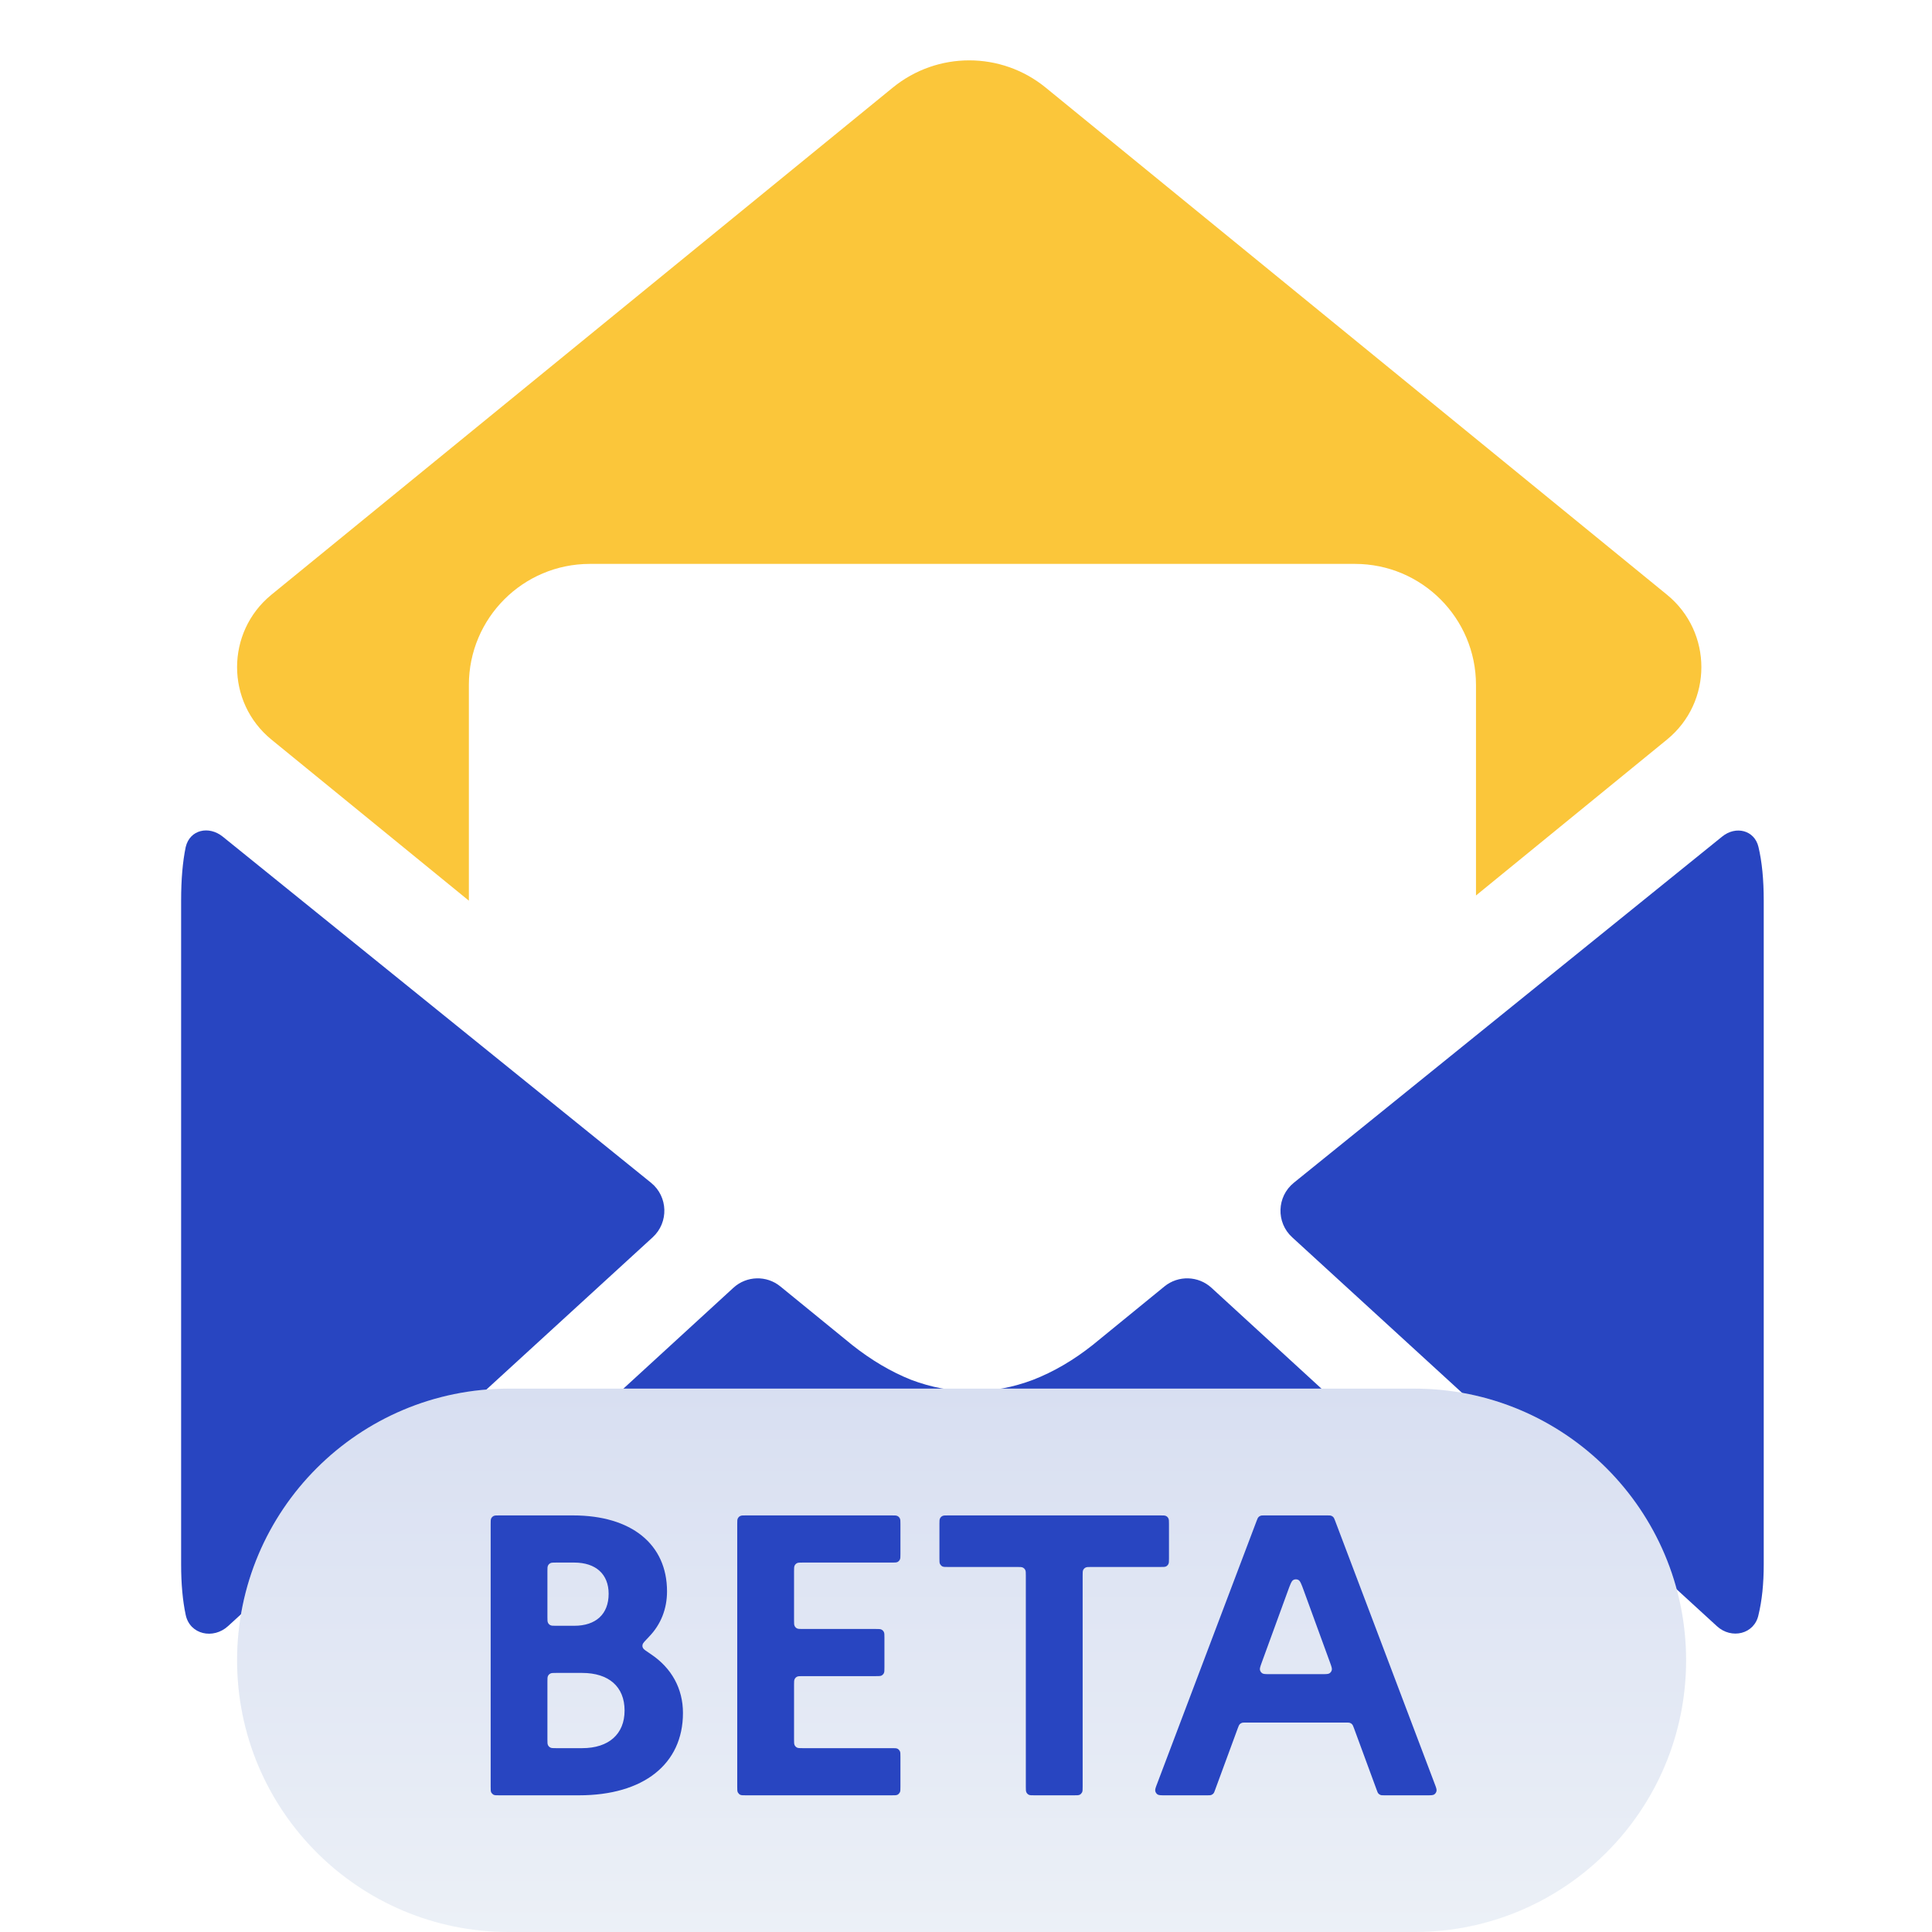
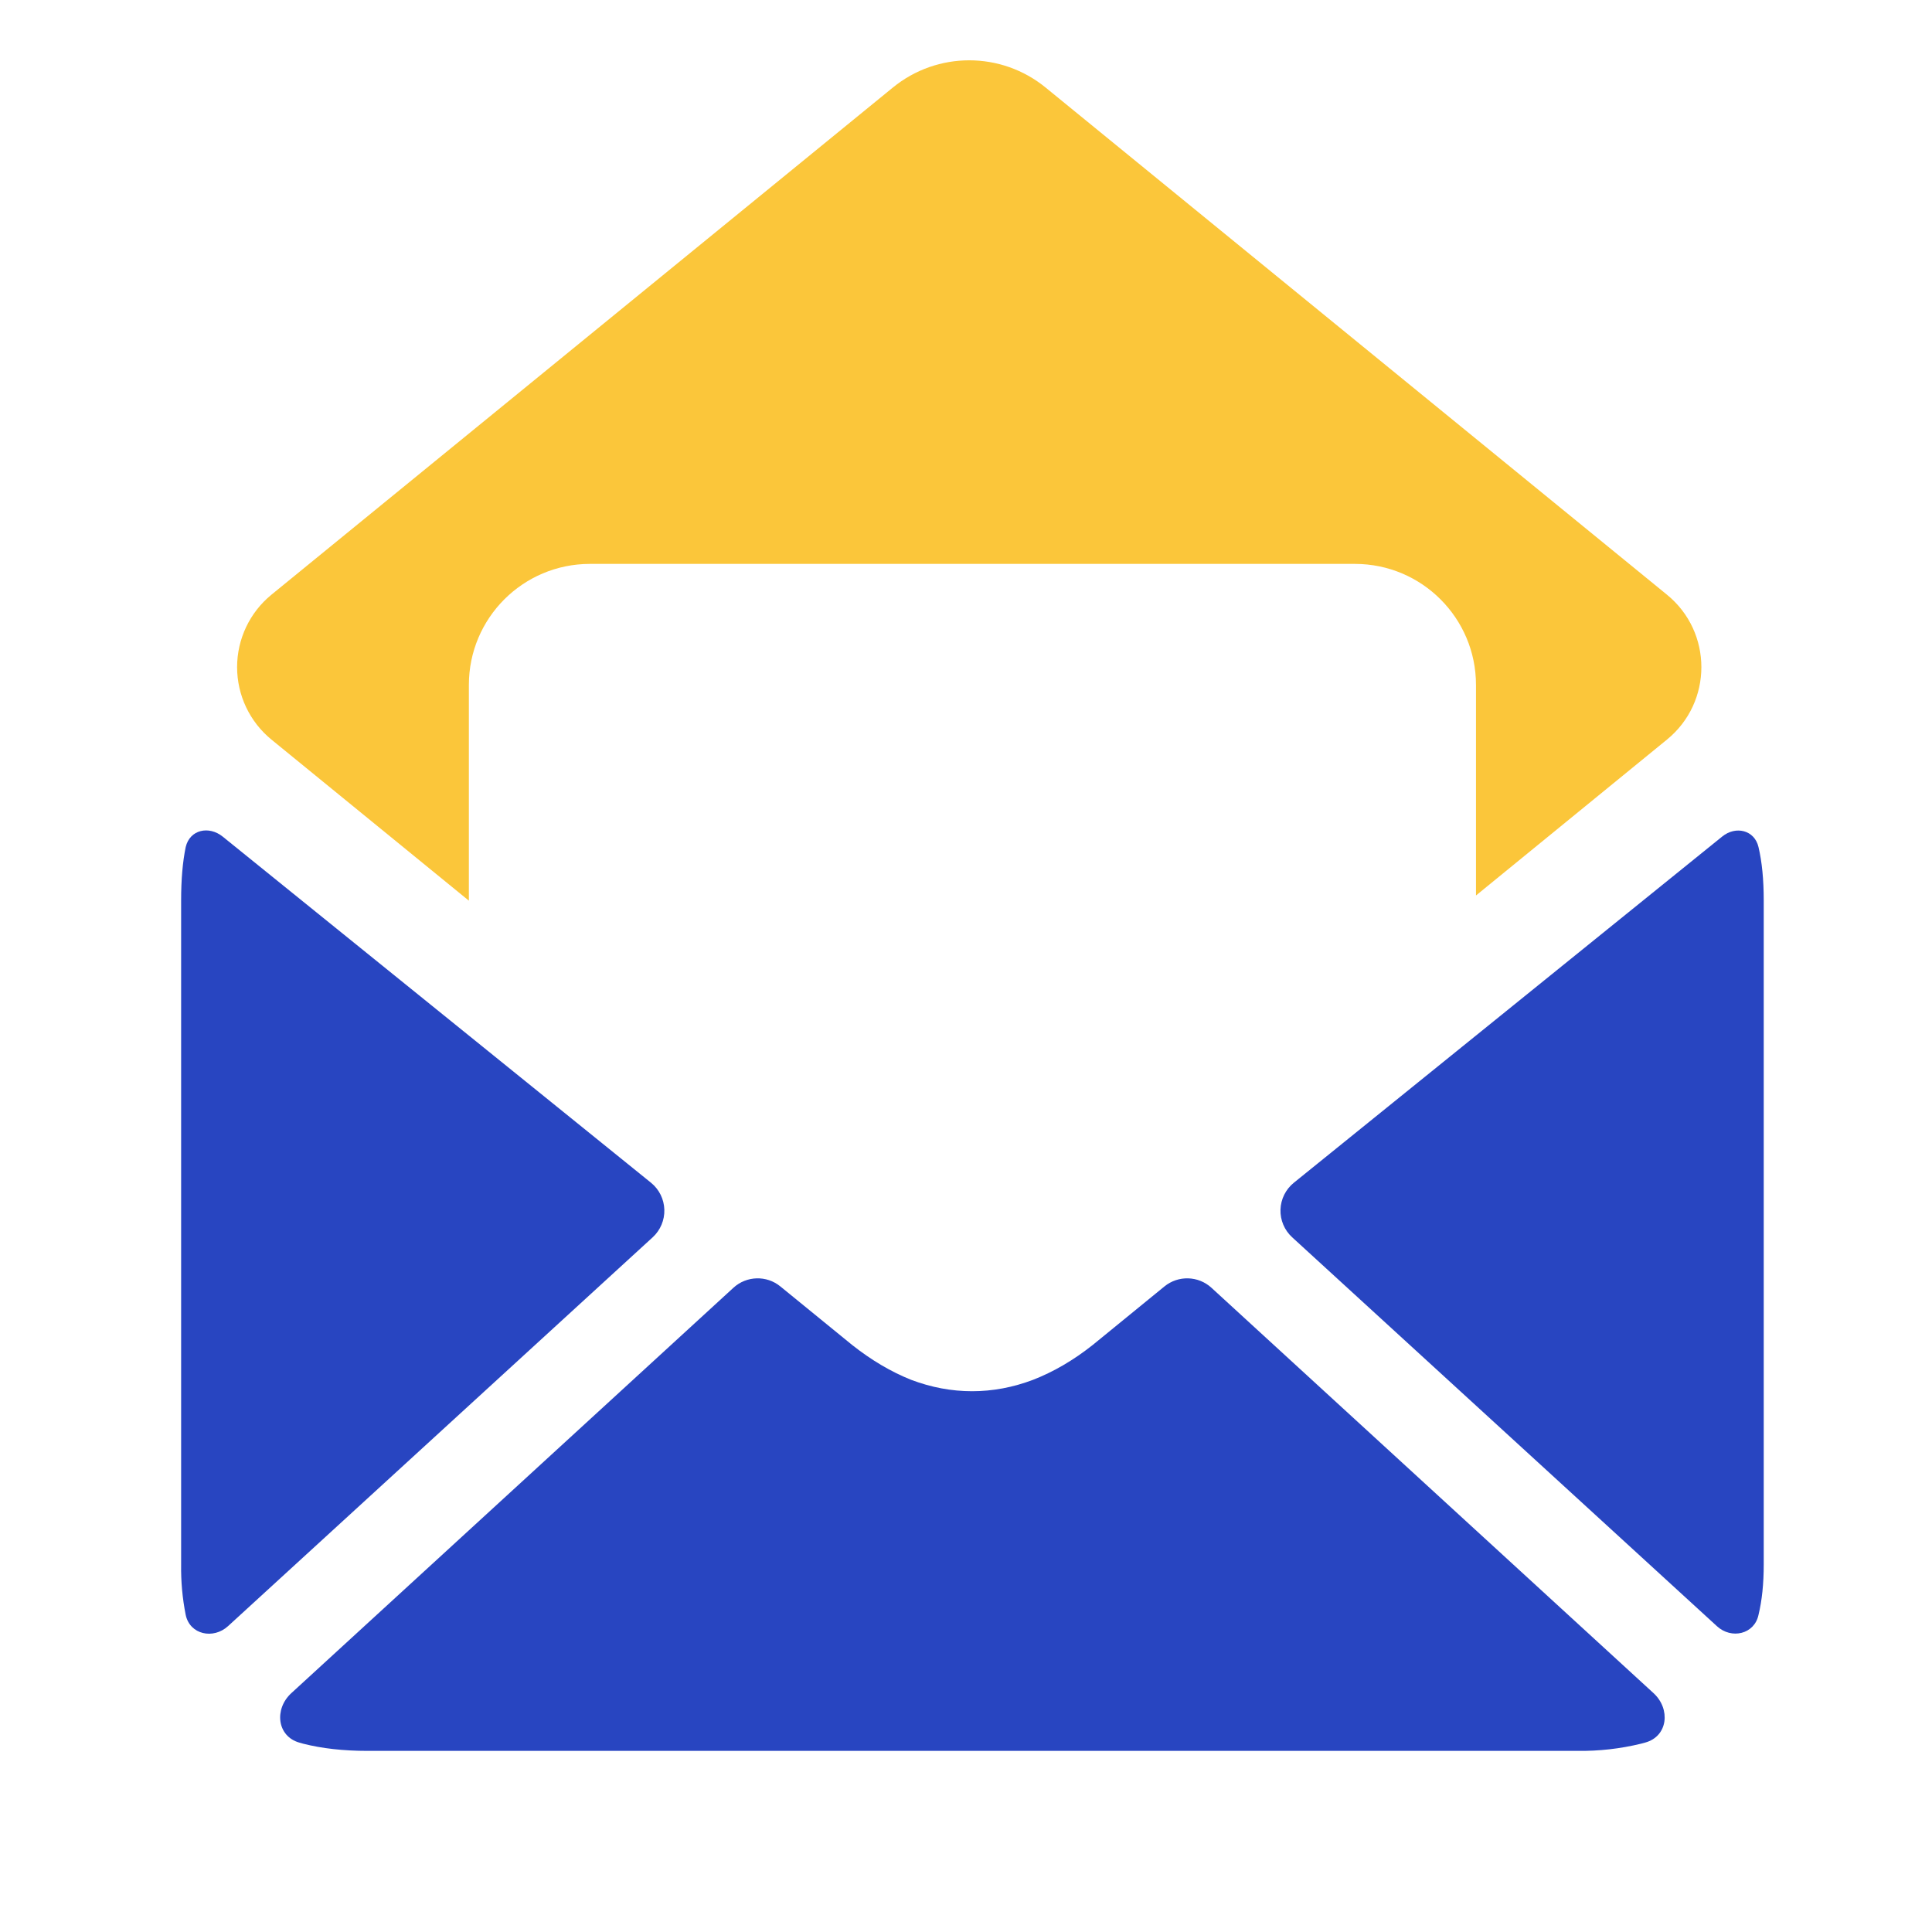
- <svg xmlns="http://www.w3.org/2000/svg" width="32" height="32" viewBox="0 0 32 32" fill="none">
-   <path d="M3.778 26.933C3.532 27.158 3.145 27.074 3.076 26.749C3.025 26.51 3 26.231 3 25.912V14.915C3 14.57 3.025 14.274 3.076 14.029C3.144 13.741 3.46 13.672 3.69 13.858L10.783 19.59C11.066 19.819 11.079 20.247 10.811 20.493L3.778 26.933ZM6.085 29C5.687 29 5.332 28.96 5.021 28.881C5 28.875 4.98 28.87 4.961 28.864C4.587 28.76 4.538 28.307 4.825 28.044L12.147 21.33C12.365 21.13 12.697 21.12 12.926 21.308L14.113 22.276C14.432 22.529 14.758 22.721 15.091 22.854C15.424 22.98 15.761 23.043 16.101 23.043C16.441 23.043 16.778 22.98 17.111 22.854C17.452 22.721 17.781 22.529 18.1 22.276L19.286 21.308C19.516 21.12 19.848 21.13 20.066 21.33L27.388 28.044C27.674 28.307 27.626 28.759 27.251 28.862C27.228 28.868 27.205 28.874 27.181 28.881C26.877 28.96 26.526 29 26.128 29H6.085ZM29.126 26.749C29.058 27.068 28.678 27.156 28.438 26.935L21.402 20.493C21.133 20.247 21.147 19.819 21.43 19.59L28.526 13.855C28.75 13.674 29.06 13.748 29.126 14.029C29.184 14.274 29.213 14.57 29.213 14.915V25.912C29.213 26.231 29.184 26.51 29.126 26.749Z" fill="#2845C1" />
-   <path d="M7.766 14.918L4.496 12.25C3.737 11.63 3.737 10.47 4.496 9.85L14.786 1.452C15.524 0.849 16.583 0.849 17.321 1.452L27.61 9.85C28.37 10.47 28.37 11.63 27.61 12.25L24.447 14.832V11.345C24.447 10.238 23.549 9.34 22.443 9.34H9.77C8.663 9.34 7.766 10.238 7.766 11.345V14.918Z" fill="#FBC63A" />
-   <rect x="3.927" y="23" width="24" height="9" rx="4.5" fill="#ECF1F7" />
-   <rect x="3.927" y="23" width="24" height="9" rx="4.5" fill="url(#paint0_linear_1361_710)" fill-opacity="0.1" />
-   <path d="M8.269 29.736C8.219 29.736 8.194 29.736 8.175 29.727C8.159 29.718 8.145 29.704 8.136 29.688C8.127 29.669 8.127 29.644 8.127 29.594V25.242C8.127 25.193 8.127 25.168 8.136 25.149C8.145 25.132 8.159 25.118 8.175 25.11C8.194 25.1 8.219 25.1 8.269 25.1H9.491C10.458 25.1 11.048 25.577 11.048 26.358C11.048 26.648 10.946 26.906 10.752 27.107C10.684 27.178 10.65 27.213 10.644 27.236C10.638 27.262 10.639 27.274 10.65 27.297C10.661 27.319 10.701 27.345 10.78 27.398C11.125 27.628 11.312 27.97 11.312 28.372C11.312 29.22 10.657 29.736 9.59 29.736H8.269ZM9.511 25.881H9.21C9.16 25.881 9.135 25.881 9.116 25.891C9.099 25.9 9.085 25.913 9.077 25.93C9.067 25.949 9.067 25.974 9.067 26.024V26.785C9.067 26.835 9.067 26.86 9.077 26.879C9.085 26.896 9.099 26.91 9.116 26.918C9.135 26.928 9.16 26.928 9.21 26.928H9.511C9.869 26.928 10.081 26.736 10.081 26.398C10.081 26.074 9.869 25.881 9.511 25.881ZM9.643 27.709H9.21C9.16 27.709 9.135 27.709 9.116 27.719C9.099 27.728 9.085 27.741 9.077 27.758C9.067 27.777 9.067 27.802 9.067 27.852V28.812C9.067 28.862 9.067 28.887 9.077 28.906C9.085 28.923 9.099 28.936 9.116 28.945C9.135 28.955 9.16 28.955 9.21 28.955H9.643C10.081 28.955 10.345 28.723 10.345 28.332C10.345 27.935 10.081 27.709 9.643 27.709Z" fill="#2845C1" />
-   <path d="M12.354 29.736C12.304 29.736 12.279 29.736 12.26 29.727C12.243 29.718 12.23 29.704 12.221 29.688C12.211 29.669 12.211 29.644 12.211 29.594V25.242C12.211 25.193 12.211 25.168 12.221 25.149C12.23 25.132 12.243 25.118 12.26 25.11C12.279 25.1 12.304 25.1 12.354 25.1H14.771C14.821 25.1 14.846 25.1 14.865 25.11C14.882 25.118 14.895 25.132 14.904 25.149C14.914 25.168 14.914 25.193 14.914 25.242V25.739C14.914 25.789 14.914 25.814 14.904 25.833C14.895 25.85 14.882 25.863 14.865 25.872C14.846 25.881 14.821 25.881 14.771 25.881H13.294C13.245 25.881 13.22 25.881 13.2 25.891C13.184 25.9 13.17 25.913 13.162 25.93C13.152 25.949 13.152 25.974 13.152 26.024V26.838C13.152 26.888 13.152 26.913 13.162 26.932C13.17 26.949 13.184 26.963 13.2 26.971C13.22 26.981 13.245 26.981 13.294 26.981H14.506C14.556 26.981 14.581 26.981 14.6 26.991C14.617 26.999 14.63 27.013 14.639 27.03C14.649 27.049 14.649 27.074 14.649 27.123V27.62C14.649 27.67 14.649 27.695 14.639 27.714C14.63 27.731 14.617 27.744 14.6 27.753C14.581 27.762 14.556 27.762 14.506 27.762H13.294C13.245 27.762 13.22 27.762 13.2 27.772C13.184 27.781 13.17 27.794 13.162 27.811C13.152 27.83 13.152 27.855 13.152 27.905V28.812C13.152 28.862 13.152 28.887 13.162 28.906C13.17 28.923 13.184 28.936 13.2 28.945C13.22 28.955 13.245 28.955 13.294 28.955H14.771C14.821 28.955 14.846 28.955 14.865 28.964C14.882 28.973 14.895 28.987 14.904 29.003C14.914 29.022 14.914 29.047 14.914 29.097V29.594C14.914 29.644 14.914 29.669 14.904 29.688C14.895 29.704 14.882 29.718 14.865 29.727C14.846 29.736 14.821 29.736 14.771 29.736H12.354Z" fill="#2845C1" />
-   <path d="M15.703 25.954C15.653 25.954 15.628 25.954 15.609 25.945C15.592 25.936 15.579 25.922 15.57 25.906C15.56 25.887 15.56 25.862 15.56 25.812V25.242C15.56 25.193 15.56 25.168 15.57 25.149C15.579 25.132 15.592 25.118 15.609 25.11C15.628 25.1 15.653 25.1 15.703 25.1H19.22C19.27 25.1 19.294 25.1 19.314 25.11C19.33 25.118 19.344 25.132 19.352 25.149C19.362 25.168 19.362 25.193 19.362 25.242V25.812C19.362 25.862 19.362 25.887 19.352 25.906C19.344 25.922 19.33 25.936 19.314 25.945C19.294 25.954 19.27 25.954 19.22 25.954H18.074C18.024 25.954 17.999 25.954 17.98 25.964C17.963 25.973 17.95 25.986 17.941 26.003C17.932 26.022 17.932 26.047 17.932 26.097V29.594C17.932 29.644 17.932 29.669 17.922 29.688C17.913 29.704 17.9 29.718 17.883 29.727C17.864 29.736 17.839 29.736 17.789 29.736H17.134C17.084 29.736 17.059 29.736 17.04 29.727C17.023 29.718 17.009 29.704 17.001 29.688C16.991 29.669 16.991 29.644 16.991 29.594V26.097C16.991 26.047 16.991 26.022 16.981 26.003C16.973 25.986 16.959 25.973 16.942 25.964C16.923 25.954 16.898 25.954 16.849 25.954H15.703Z" fill="#2845C1" />
-   <path d="M19.299 29.736C19.23 29.736 19.195 29.736 19.173 29.722C19.154 29.709 19.14 29.689 19.135 29.666C19.129 29.64 19.141 29.608 19.166 29.543L20.813 25.192C20.826 25.159 20.832 25.142 20.843 25.13C20.852 25.119 20.864 25.111 20.878 25.106C20.893 25.1 20.911 25.1 20.947 25.1H21.982C22.017 25.1 22.035 25.1 22.05 25.106C22.064 25.111 22.076 25.119 22.085 25.13C22.096 25.142 22.102 25.159 22.115 25.192L23.762 29.543C23.787 29.608 23.799 29.64 23.793 29.666C23.788 29.689 23.774 29.709 23.755 29.722C23.733 29.736 23.698 29.736 23.629 29.736H22.934C22.899 29.736 22.881 29.736 22.865 29.73C22.852 29.725 22.84 29.717 22.83 29.706C22.819 29.693 22.813 29.677 22.801 29.643L22.426 28.624C22.413 28.59 22.407 28.574 22.396 28.561C22.387 28.55 22.375 28.542 22.361 28.537C22.346 28.531 22.328 28.531 22.292 28.531H20.636C20.6 28.531 20.582 28.531 20.567 28.537C20.553 28.542 20.541 28.55 20.532 28.561C20.521 28.574 20.515 28.59 20.502 28.624L20.127 29.643C20.115 29.677 20.109 29.693 20.098 29.706C20.088 29.717 20.076 29.725 20.063 29.73C20.047 29.736 20.029 29.736 19.994 29.736H19.299ZM20.898 27.538C20.875 27.602 20.863 27.635 20.869 27.66C20.874 27.683 20.888 27.702 20.907 27.715C20.929 27.729 20.963 27.729 21.032 27.729H21.896C21.965 27.729 21.999 27.729 22.021 27.715C22.04 27.702 22.054 27.683 22.059 27.66C22.065 27.635 22.053 27.602 22.03 27.538L21.598 26.354C21.557 26.241 21.536 26.185 21.506 26.169C21.48 26.155 21.448 26.155 21.422 26.169C21.392 26.185 21.371 26.241 21.33 26.354L20.898 27.538Z" fill="#2845C1" />
-   <defs>
-     <linearGradient id="paint0_linear_1361_710" x1="15.927" y1="23" x2="15.927" y2="32" gradientUnits="userSpaceOnUse">
-       <stop stop-color="#2845C1" />
-       <stop offset="1" stop-color="#ECF1F7" />
-     </linearGradient>
-   </defs>
+ <svg xmlns="http://www.w3.org/2000/svg" xml:space="preserve" style="fill-rule:evenodd;clip-rule:evenodd;stroke-linejoin:round;stroke-miterlimit:2" viewBox="0 0 32 32">
+   <path d="M3.778 26.933c-.246.225-.633.141-.702-.184A4 4 0 0 1 3 25.912V14.915q0-.518.076-.886c.068-.288.384-.357.614-.171l7.093 5.732a.597.597 0 0 1 .028.903zM6.085 29q-.597 0-1.064-.119l-.06-.017c-.374-.104-.423-.557-.136-.82l7.322-6.714c.218-.2.55-.21.779-.022l1.187.968q.479.379.978.578.5.189 1.01.189t1.01-.189q.511-.199.989-.578l1.186-.968a.596.596 0 0 1 .78.022l7.322 6.714c.286.263.238.715-.137.818l-.07.019a4.2 4.2 0 0 1-1.053.119zm23.041-2.251c-.068.319-.448.407-.688.186l-7.036-6.442a.596.596 0 0 1 .028-.903l7.096-5.735c.224-.181.534-.107.6.174q.087.368.087.886v10.997q0 .479-.087.837" style="fill:#2845c1;fill-rule:nonzero" />
+   <path d="m7.766 14.918-3.27-2.668a1.55 1.55 0 0 1 0-2.4l10.29-8.398a2 2 0 0 1 2.535 0L27.61 9.85c.76.62.76 1.78 0 2.4l-3.163 2.582v-3.487a2.005 2.005 0 0 0-2.004-2.005H9.77a2.005 2.005 0 0 0-2.004 2.005z" style="fill:#fbc63a;fill-rule:nonzero" />
</svg>
